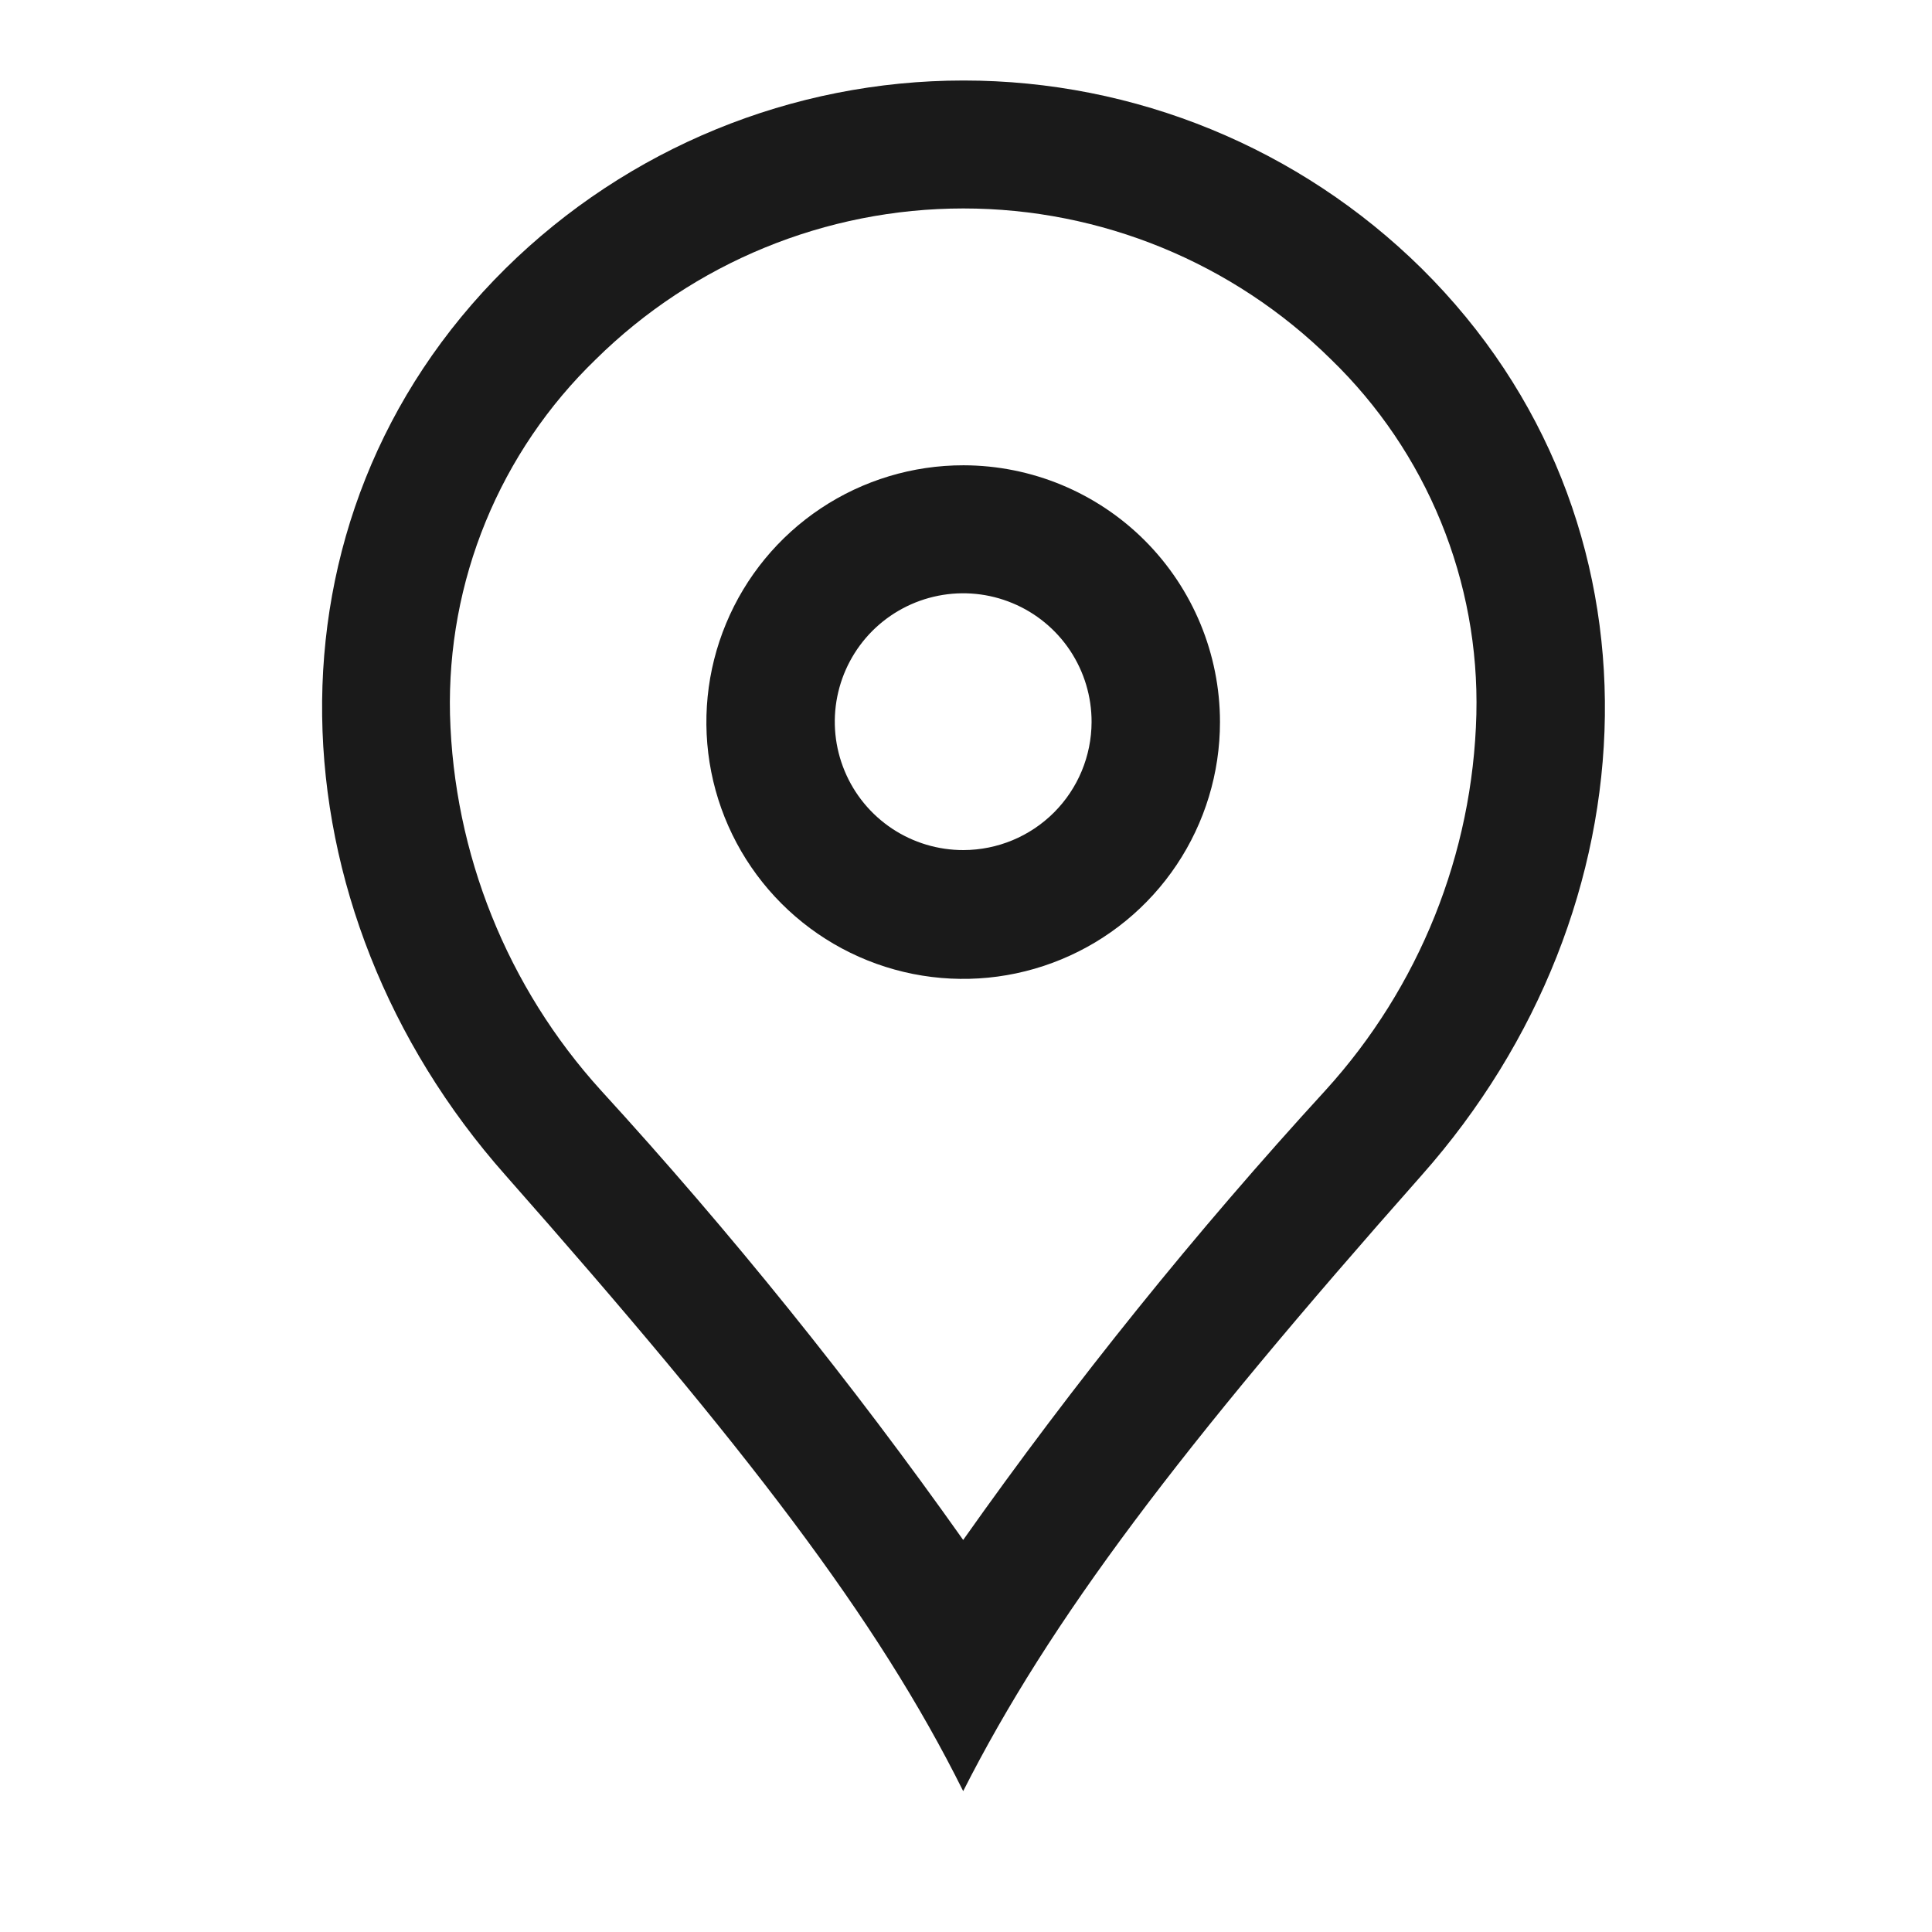
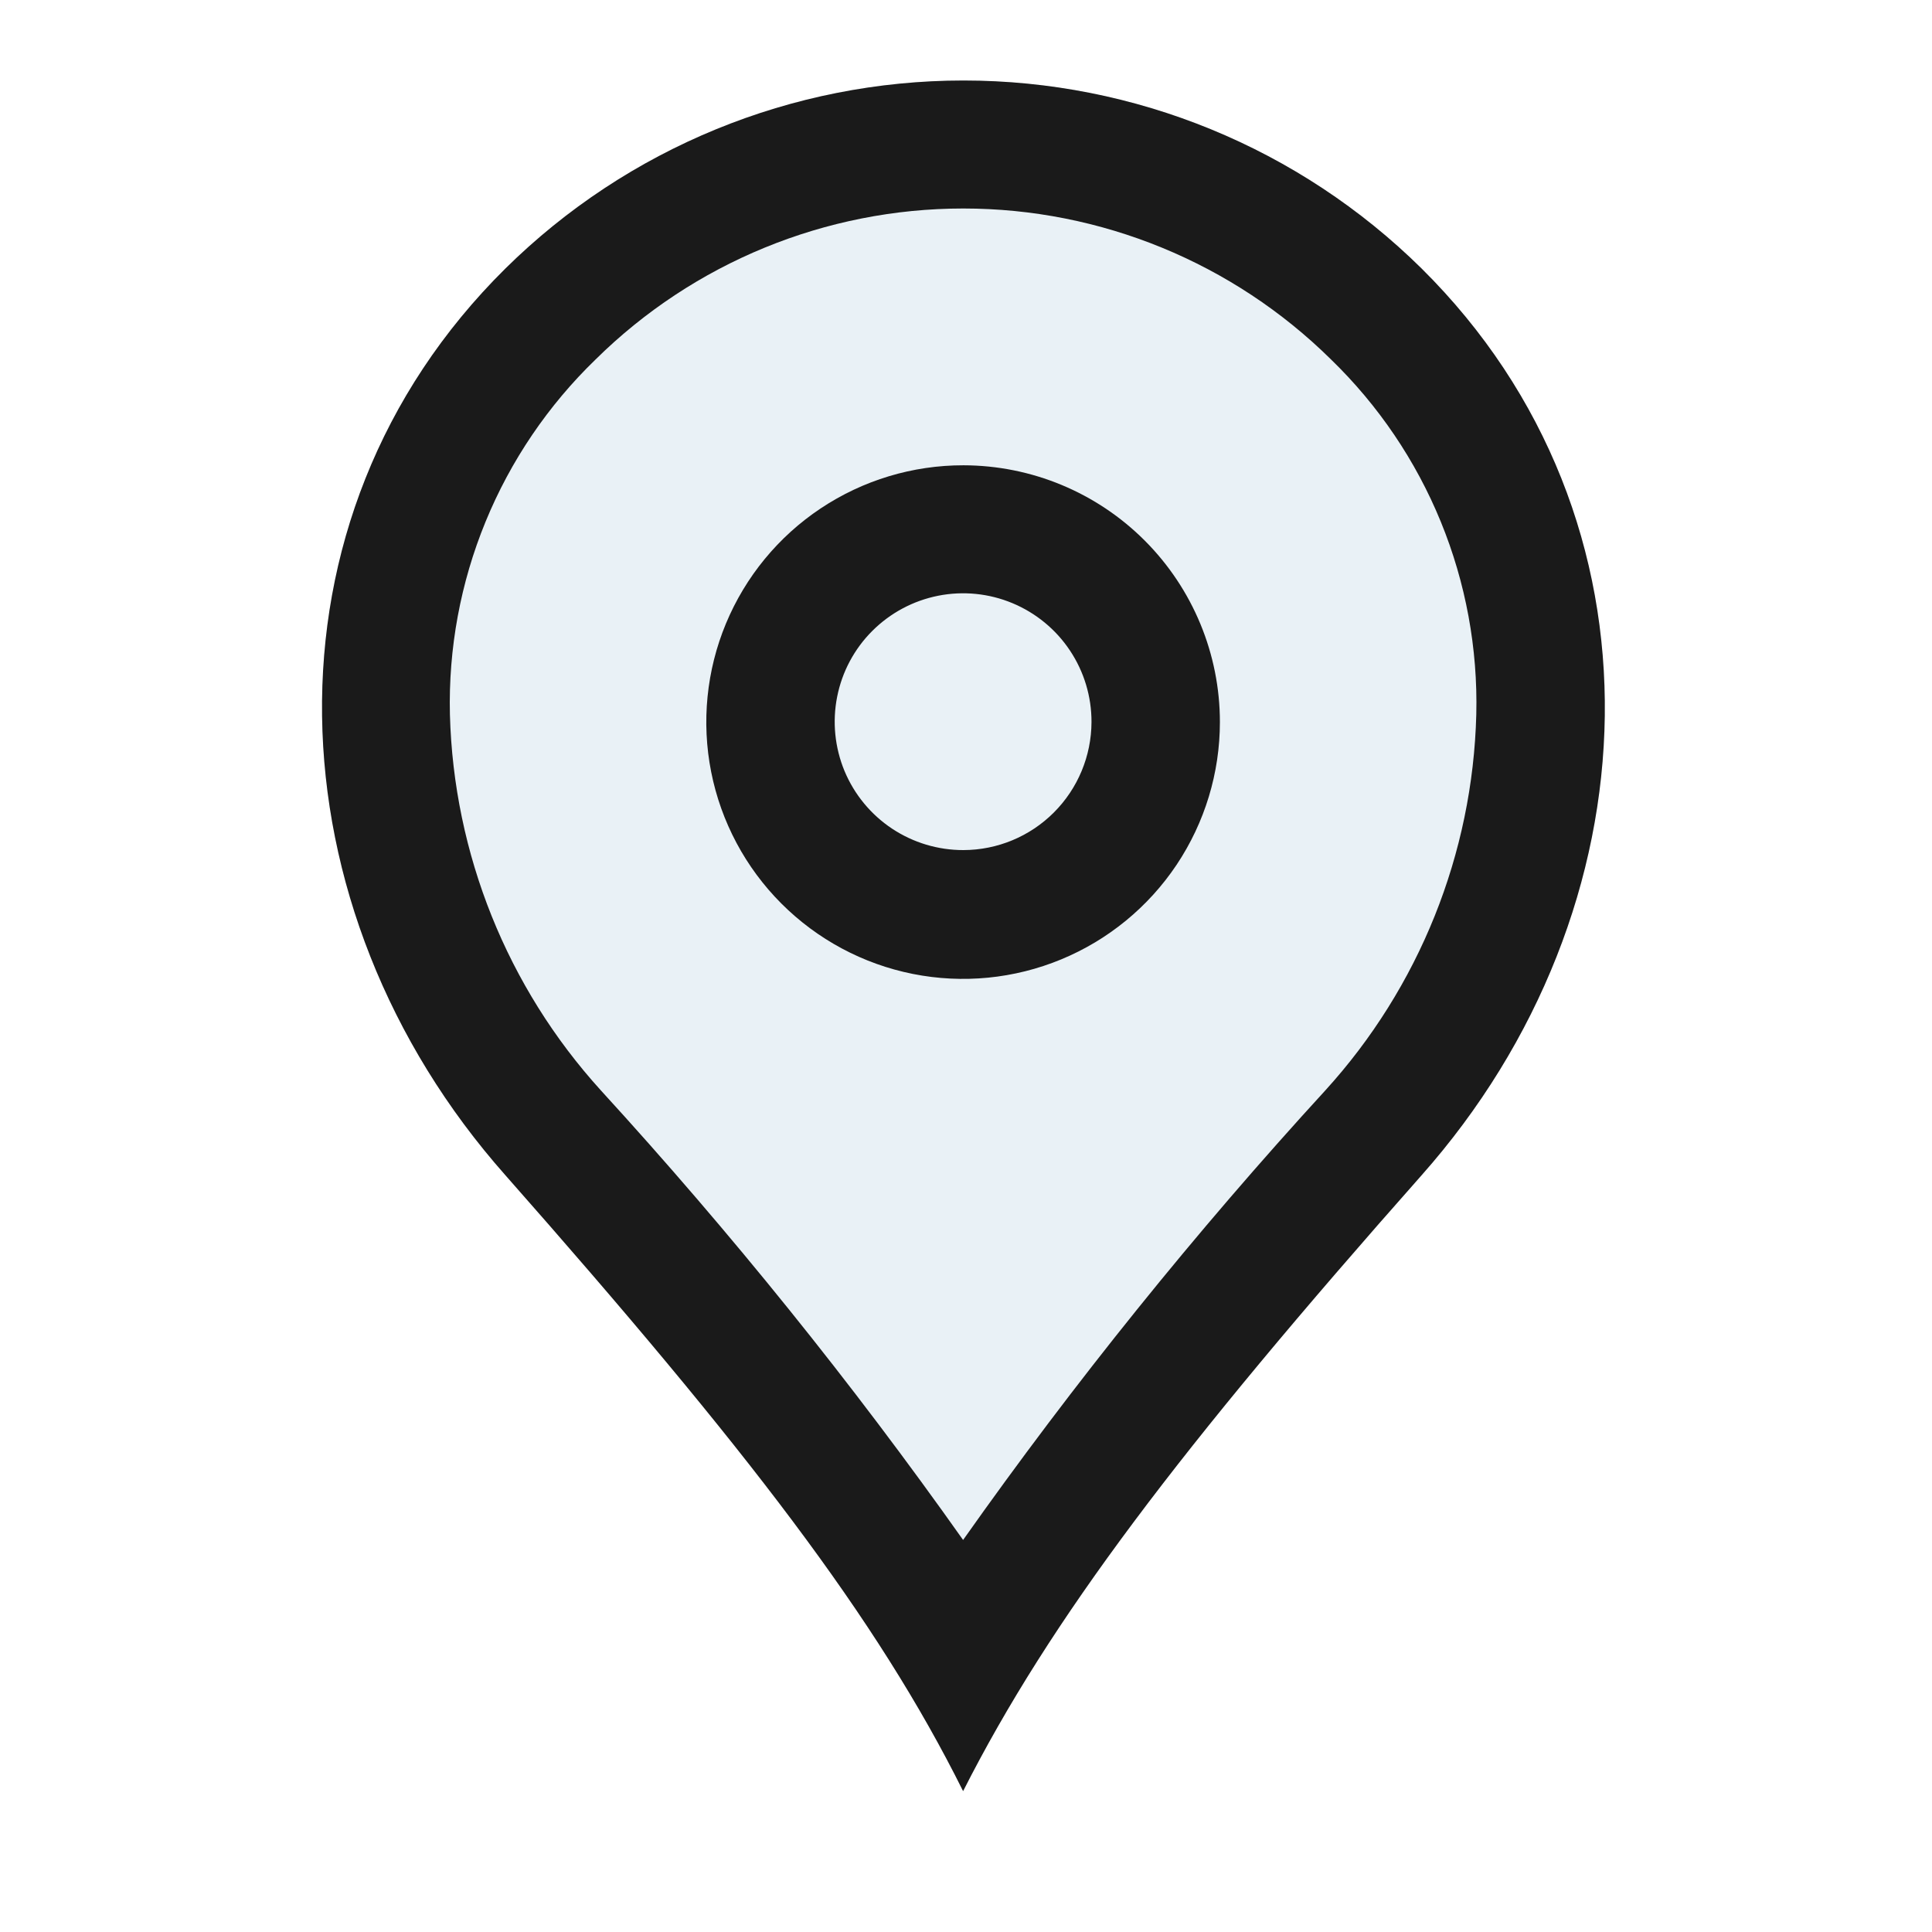
- <svg xmlns="http://www.w3.org/2000/svg" fill="none" viewBox="0 0 48 48">
-   <path d="M23.94 11.56C22.678 11.558 21.443 11.931 20.393 12.63C19.342 13.33 18.523 14.326 18.039 15.492C17.554 16.657 17.426 17.94 17.671 19.179C17.916 20.417 18.523 21.555 19.415 22.448C20.307 23.341 21.444 23.95 22.682 24.197C23.92 24.444 25.203 24.318 26.369 23.835C27.536 23.353 28.533 22.535 29.234 21.486C29.936 20.436 30.31 19.202 30.31 17.94C30.31 16.25 29.639 14.629 28.445 13.432C27.251 12.236 25.63 11.563 23.94 11.56ZM23.94 21.12C23.308 21.122 22.69 20.936 22.164 20.587C21.638 20.237 21.227 19.739 20.985 19.155C20.742 18.572 20.678 17.93 20.801 17.31C20.924 16.691 21.228 16.121 21.674 15.674C22.121 15.228 22.69 14.924 23.31 14.801C23.93 14.678 24.572 14.742 25.155 14.985C25.739 15.227 26.237 15.638 26.587 16.164C26.936 16.69 27.122 17.308 27.12 17.94C27.117 18.783 26.782 19.59 26.186 20.186C25.59 20.782 24.783 21.117 23.94 21.12Z" fill="#1A1A1A" />
-   <path d="M35.32 6.67C32.288 3.678 28.2 2 23.94 2C19.68 2 15.592 3.678 12.56 6.67C6.27 12.89 6.7 22.59 12.56 29.2C18.56 36 21.79 40.2 23.93 44.5C26.09 40.24 29.3 36 35.32 29.2C41.18 22.59 41.6 12.89 35.32 6.67ZM32.93 27.09C29.697 30.619 26.691 34.35 23.93 38.26C21.166 34.353 18.16 30.622 14.93 27.09C12.603 24.526 11.272 21.212 11.18 17.75C11.142 16.11 11.443 14.479 12.066 12.961C12.689 11.443 13.62 10.07 14.8 8.93C17.233 6.527 20.515 5.179 23.935 5.179C27.355 5.179 30.637 6.527 33.07 8.93C34.248 10.071 35.177 11.444 35.798 12.962C36.419 14.48 36.72 16.11 36.68 17.75C36.592 21.213 35.261 24.528 32.93 27.09Z" fill="#1A1A1A" />
+ <svg xmlns="http://www.w3.org/2000/svg" viewBox="0 0 48 48" fill="none">
+   <path d="M35.318 6.67C32.286 3.678 28.198 2 23.938 2C19.678 2 15.589 3.678 12.558 6.67C6.268 12.89 6.698 22.59 12.558 29.2C18.558 36 21.788 40.2 23.928 44.5C26.088 40.24 29.298 36 35.318 29.2C41.178 22.59 41.598 12.89 35.318 6.67Z" fill="#E9F1F6" />
+   <path d="M23.938 11.56C22.675 11.558 21.441 11.931 20.39 12.631C19.34 13.33 18.521 14.326 18.036 15.492C17.552 16.657 17.424 17.941 17.669 19.179C17.914 20.417 18.521 21.555 19.413 22.448C20.305 23.341 21.441 23.95 22.679 24.197C23.917 24.444 25.201 24.318 26.367 23.835C27.533 23.353 28.53 22.535 29.232 21.486C29.933 20.436 30.308 19.203 30.308 17.94C30.308 16.25 29.637 14.629 28.442 13.432C27.248 12.236 25.628 11.563 23.938 11.56ZM23.938 21.12C23.306 21.122 22.688 20.936 22.162 20.587C21.636 20.237 21.225 19.739 20.982 19.156C20.74 18.572 20.676 17.93 20.799 17.31C20.921 16.691 21.225 16.121 21.672 15.675C22.119 15.228 22.688 14.924 23.308 14.801C23.927 14.678 24.57 14.742 25.153 14.985C25.736 15.228 26.235 15.638 26.584 16.164C26.934 16.69 27.12 17.308 27.118 17.94C27.115 18.783 26.779 19.59 26.183 20.186C25.588 20.782 24.78 21.118 23.938 21.12" fill="#1A1A1A" />
+   <path d="M35.318 6.67C32.286 3.678 28.198 2 23.938 2C19.678 2 15.589 3.678 12.558 6.67C6.268 12.89 6.698 22.59 12.558 29.2C18.558 36 21.788 40.2 23.928 44.5C26.088 40.24 29.298 36 35.318 29.2C41.178 22.59 41.598 12.89 35.318 6.67V6.67ZM32.928 27.09C29.695 30.619 26.689 34.35 23.928 38.26C21.164 34.353 18.158 30.622 14.928 27.09C12.6 24.526 11.27 21.212 11.178 17.75C11.139 16.11 11.441 14.479 12.064 12.961C12.687 11.443 13.618 10.071 14.798 8.93C17.231 6.527 20.513 5.18 23.933 5.18C27.352 5.18 30.634 6.527 33.068 8.93C34.246 10.072 35.175 11.444 35.796 12.962C36.417 14.48 36.717 16.11 36.678 17.75C36.59 21.213 35.259 24.528 32.928 27.09" fill="#1A1A1A" />
</svg>
